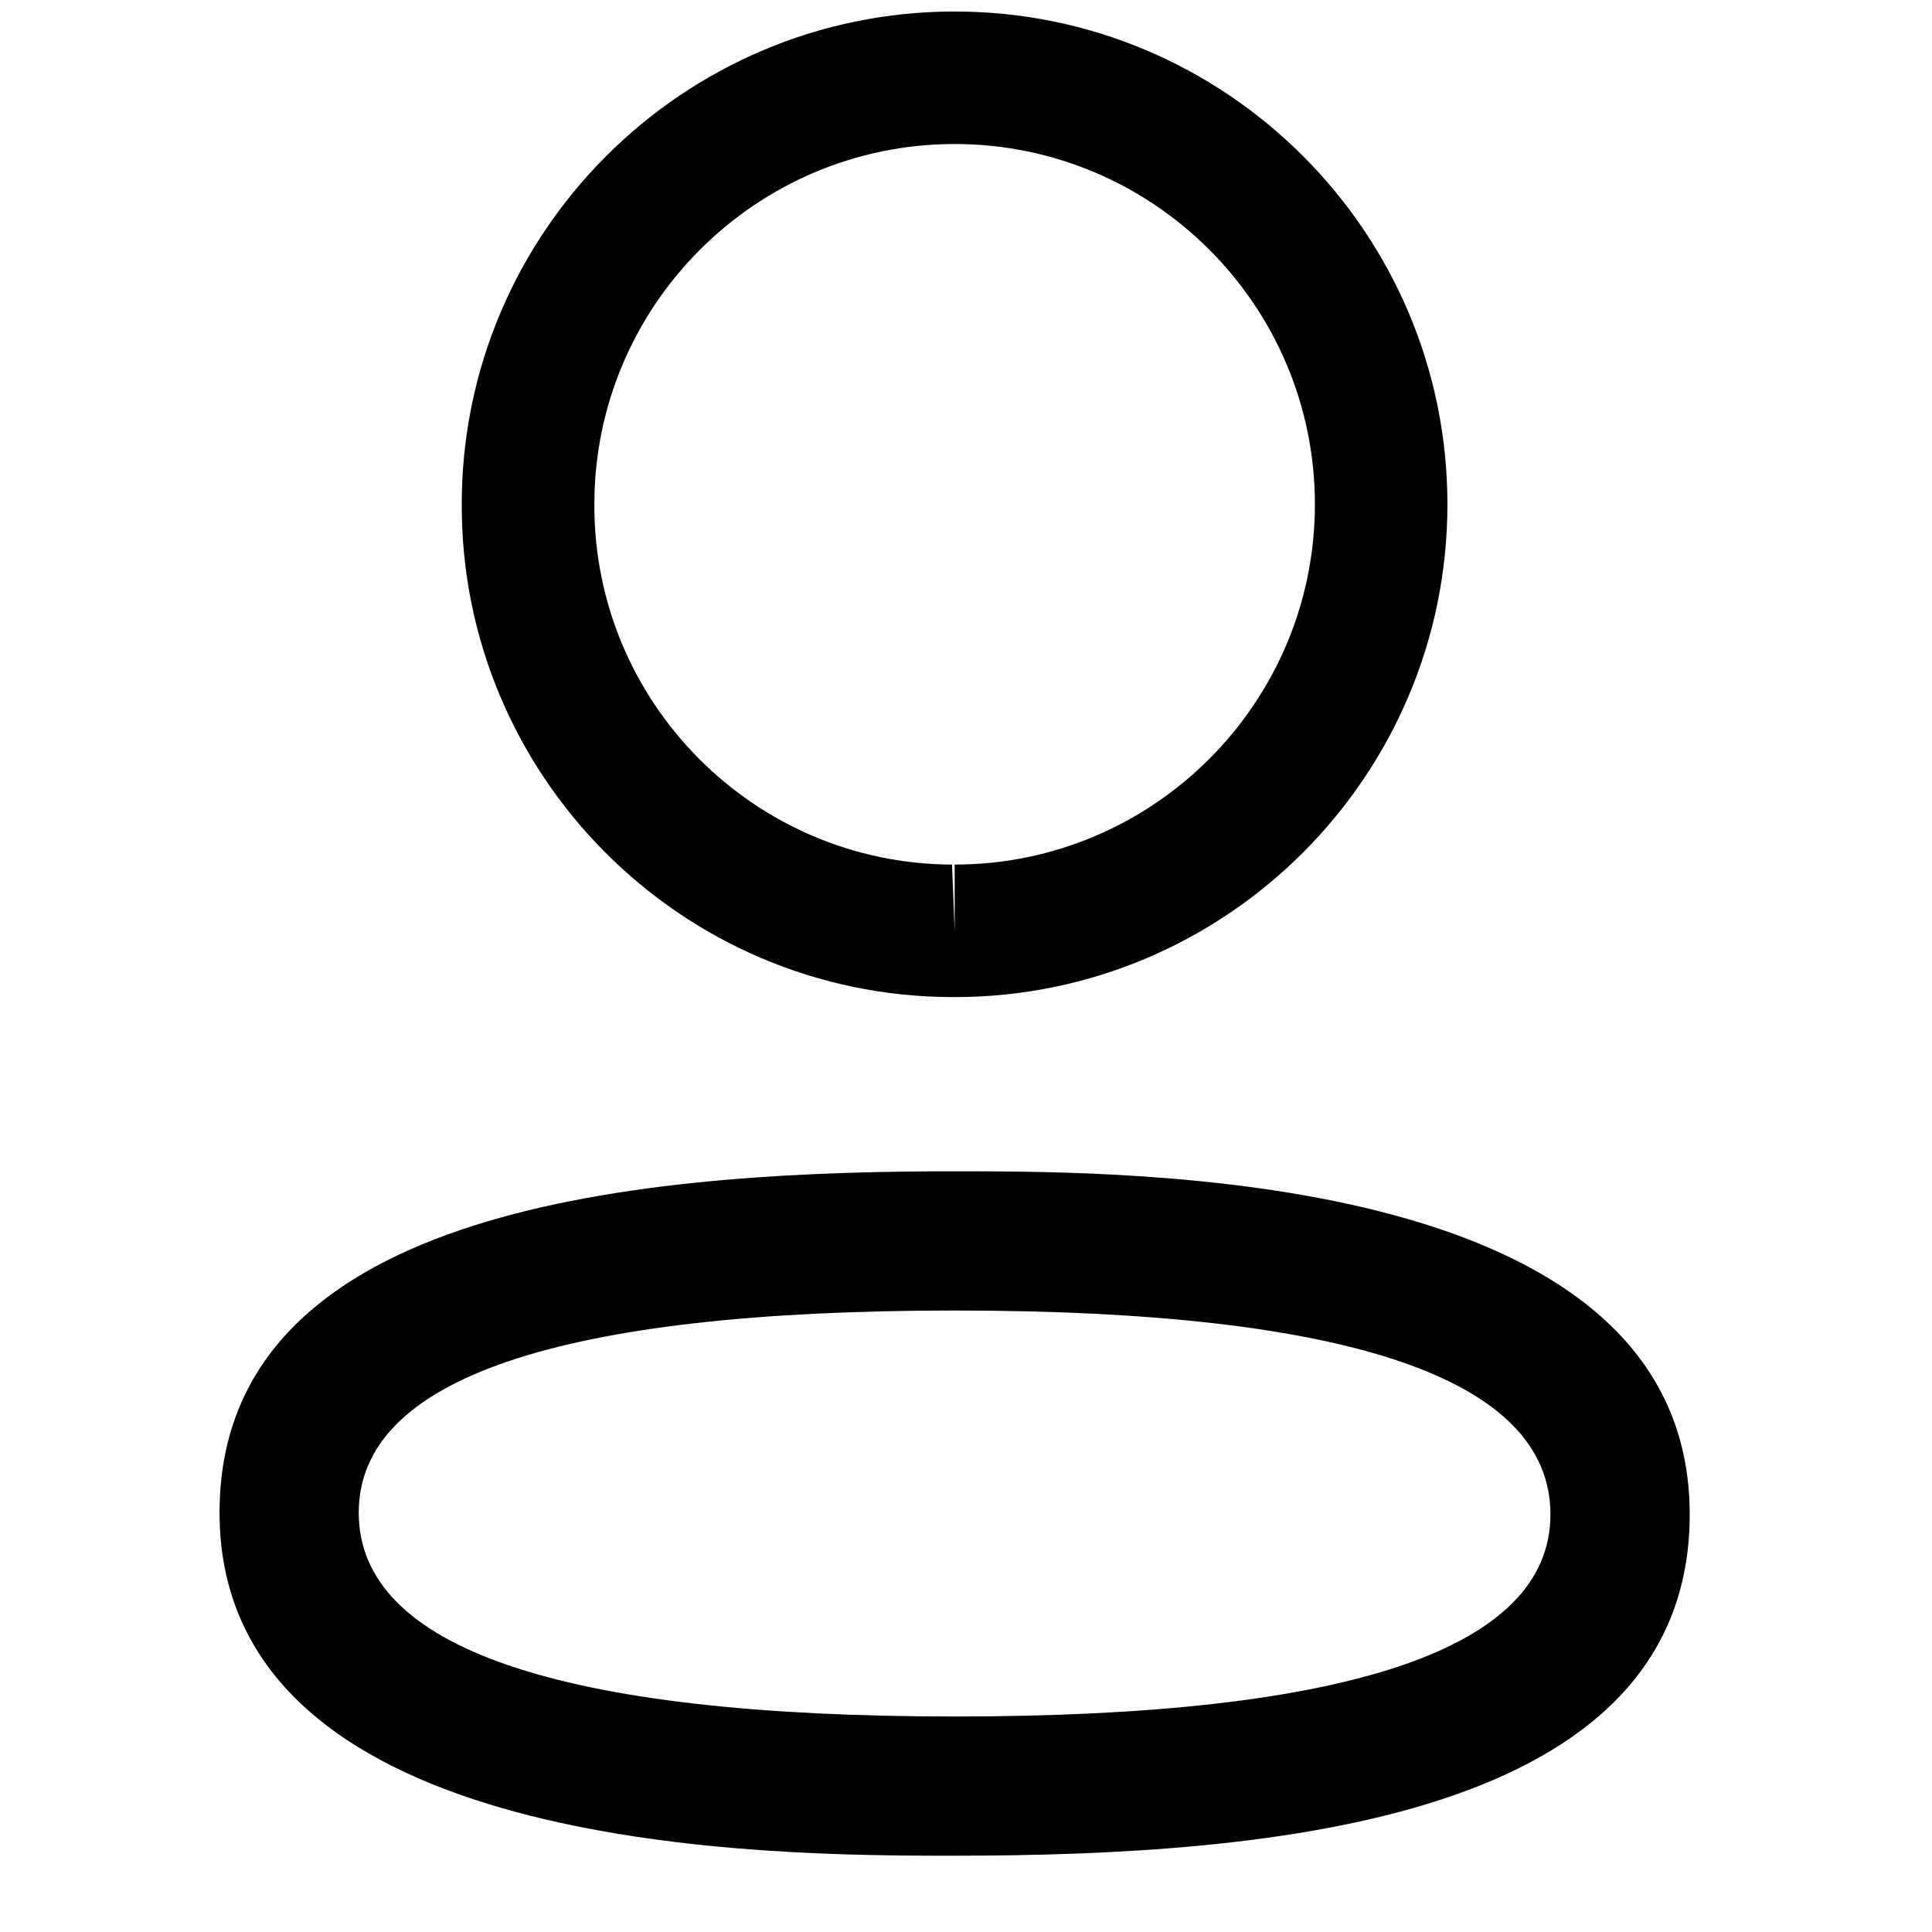
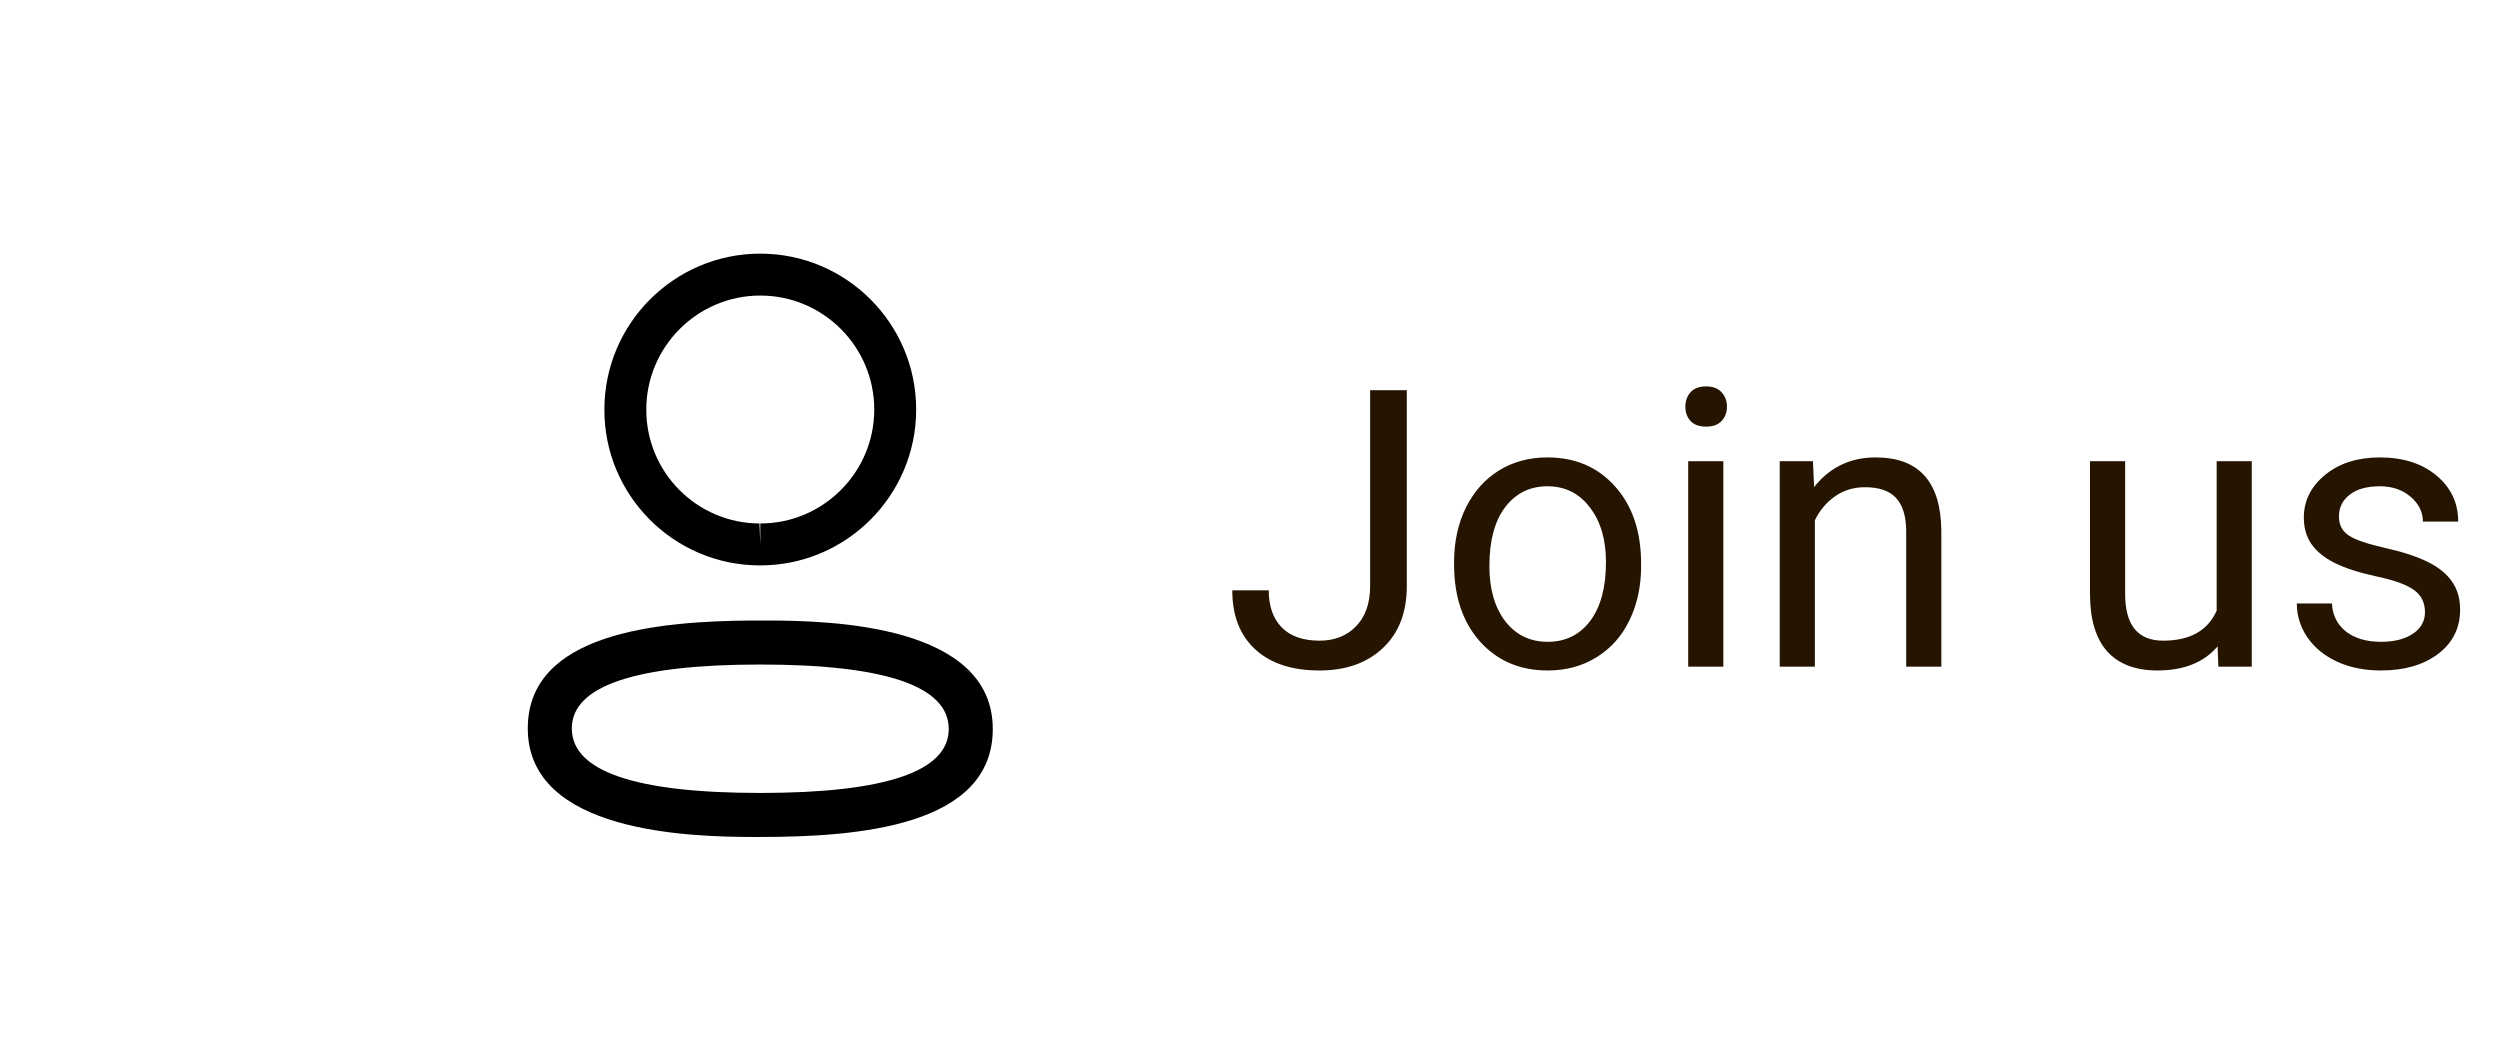
- <svg xmlns="http://www.w3.org/2000/svg" width="29" height="29" viewBox="0 0 17 22" fill="none">
-   <path fill-rule="evenodd" clip-rule="evenodd" d="M16.741 17.245C16.741 20.728 11.963 21.131 8.371 21.131L8.114 21.131C5.826 21.125 0 20.981 0 17.224C0 13.811 4.585 13.355 8.15 13.338L8.628 13.338C10.917 13.343 16.741 13.488 16.741 17.245ZM8.371 14.923C3.868 14.923 1.585 15.697 1.585 17.224C1.585 18.765 3.868 19.546 8.371 19.546C12.873 19.546 15.155 18.772 15.155 17.245C15.155 15.704 12.873 14.923 8.371 14.923ZM8.371 0.131C11.466 0.131 13.982 2.648 13.982 5.743C13.982 8.837 11.466 11.354 8.371 11.354H8.337C5.249 11.344 2.748 8.826 2.758 5.74C2.758 2.648 5.276 0.131 8.371 0.131ZM8.371 1.64C6.109 1.64 4.268 3.48 4.268 5.743C4.26 7.998 6.087 9.837 8.341 9.845L8.371 10.6V9.845C10.633 9.845 12.473 8.004 12.473 5.743C12.473 3.48 10.633 1.64 8.371 1.64Z" fill="black" />
+ <svg xmlns="http://www.w3.org/2000/svg" width="90" height="38" viewBox="0 0 90 38" fill="none">
+   <path d="M49.325 14.047H50.645V21.095C50.645 22.047 50.357 22.792 49.783 23.33C49.214 23.868 48.453 24.137 47.5 24.137C46.511 24.137 45.741 23.884 45.19 23.378C44.638 22.872 44.362 22.163 44.362 21.252H45.675C45.675 21.822 45.83 22.266 46.14 22.585C46.454 22.904 46.908 23.064 47.5 23.064C48.042 23.064 48.48 22.893 48.812 22.551C49.15 22.209 49.321 21.73 49.325 21.115V14.047ZM52.347 20.233C52.347 19.509 52.488 18.857 52.77 18.278C53.058 17.7 53.454 17.253 53.96 16.939C54.47 16.624 55.051 16.467 55.703 16.467C56.71 16.467 57.524 16.815 58.144 17.513C58.768 18.21 59.08 19.137 59.08 20.295V20.384C59.08 21.104 58.941 21.751 58.663 22.325C58.39 22.895 57.995 23.339 57.48 23.658C56.97 23.977 56.382 24.137 55.717 24.137C54.714 24.137 53.901 23.788 53.276 23.091C52.657 22.394 52.347 21.471 52.347 20.322V20.233ZM53.618 20.384C53.618 21.204 53.807 21.863 54.185 22.359C54.568 22.856 55.079 23.105 55.717 23.105C56.359 23.105 56.87 22.854 57.248 22.352C57.626 21.847 57.815 21.14 57.815 20.233C57.815 19.422 57.622 18.766 57.234 18.265C56.852 17.759 56.341 17.506 55.703 17.506C55.079 17.506 54.575 17.754 54.192 18.251C53.81 18.748 53.618 19.459 53.618 20.384ZM62.04 24H60.775V16.604H62.04V24ZM60.673 14.642C60.673 14.437 60.734 14.263 60.857 14.122C60.985 13.981 61.172 13.91 61.418 13.91C61.664 13.91 61.851 13.981 61.978 14.122C62.106 14.263 62.17 14.437 62.17 14.642C62.17 14.847 62.106 15.018 61.978 15.154C61.851 15.291 61.664 15.359 61.418 15.359C61.172 15.359 60.985 15.291 60.857 15.154C60.734 15.018 60.673 14.847 60.673 14.642ZM65.267 16.604L65.308 17.533C65.873 16.822 66.611 16.467 67.522 16.467C69.086 16.467 69.874 17.349 69.888 19.112V24H68.623V19.105C68.618 18.572 68.495 18.178 68.254 17.923C68.017 17.668 67.645 17.54 67.14 17.54C66.73 17.54 66.37 17.649 66.06 17.868C65.75 18.087 65.508 18.374 65.335 18.73V24H64.07V16.604H65.267ZM79.834 23.269C79.342 23.847 78.62 24.137 77.667 24.137C76.879 24.137 76.277 23.909 75.862 23.453C75.452 22.993 75.245 22.314 75.24 21.416V16.604H76.505V21.382C76.505 22.503 76.961 23.064 77.872 23.064C78.838 23.064 79.481 22.703 79.8 21.983V16.604H81.064V24H79.861L79.834 23.269ZM87.299 22.038C87.299 21.696 87.169 21.432 86.909 21.245C86.654 21.054 86.205 20.89 85.562 20.753C84.924 20.616 84.416 20.452 84.038 20.261C83.664 20.069 83.386 19.841 83.204 19.577C83.026 19.313 82.938 18.998 82.938 18.634C82.938 18.028 83.193 17.515 83.703 17.096C84.218 16.676 84.874 16.467 85.672 16.467C86.51 16.467 87.189 16.683 87.709 17.116C88.233 17.549 88.495 18.103 88.495 18.777H87.224C87.224 18.431 87.076 18.133 86.779 17.882C86.488 17.631 86.118 17.506 85.672 17.506C85.212 17.506 84.852 17.606 84.592 17.807C84.332 18.007 84.202 18.269 84.202 18.593C84.202 18.898 84.323 19.128 84.564 19.283C84.806 19.438 85.241 19.586 85.87 19.727C86.504 19.869 87.016 20.037 87.408 20.233C87.8 20.429 88.09 20.666 88.276 20.944C88.468 21.218 88.564 21.553 88.564 21.949C88.564 22.61 88.299 23.141 87.77 23.542C87.242 23.939 86.556 24.137 85.713 24.137C85.12 24.137 84.596 24.032 84.141 23.822C83.685 23.613 83.327 23.321 83.067 22.947C82.812 22.569 82.685 22.161 82.685 21.724H83.949C83.972 22.148 84.141 22.485 84.455 22.735C84.774 22.981 85.193 23.105 85.713 23.105C86.191 23.105 86.574 23.009 86.861 22.817C87.153 22.621 87.299 22.362 87.299 22.038Z" fill="#241400" />
+   <path fill-rule="evenodd" clip-rule="evenodd" d="M35.74 26.245C35.74 29.728 30.963 30.131 27.371 30.131L27.114 30.131C24.826 30.125 19 29.981 19 26.224C19 22.811 23.585 22.355 27.15 22.338L27.628 22.338C29.917 22.343 35.74 22.488 35.74 26.245ZM27.371 23.923C22.868 23.923 20.585 24.697 20.585 26.224C20.585 27.765 22.868 28.546 27.371 28.546C31.873 28.546 34.155 27.772 34.155 26.245C34.155 24.704 31.873 23.923 27.371 23.923ZM27.371 9.131C30.466 9.131 32.982 11.648 32.982 14.743C32.982 17.837 30.466 20.354 27.371 20.354H27.337C24.249 20.344 21.748 17.826 21.758 14.74C21.758 11.648 24.276 9.131 27.371 9.131ZM27.371 10.64C25.109 10.64 23.267 12.48 23.267 14.743C23.26 16.998 25.087 18.837 27.341 18.845L27.371 19.6V18.845C29.633 18.845 31.473 17.004 31.473 14.743C31.473 12.48 29.633 10.64 27.371 10.64Z" fill="black" />
</svg>
